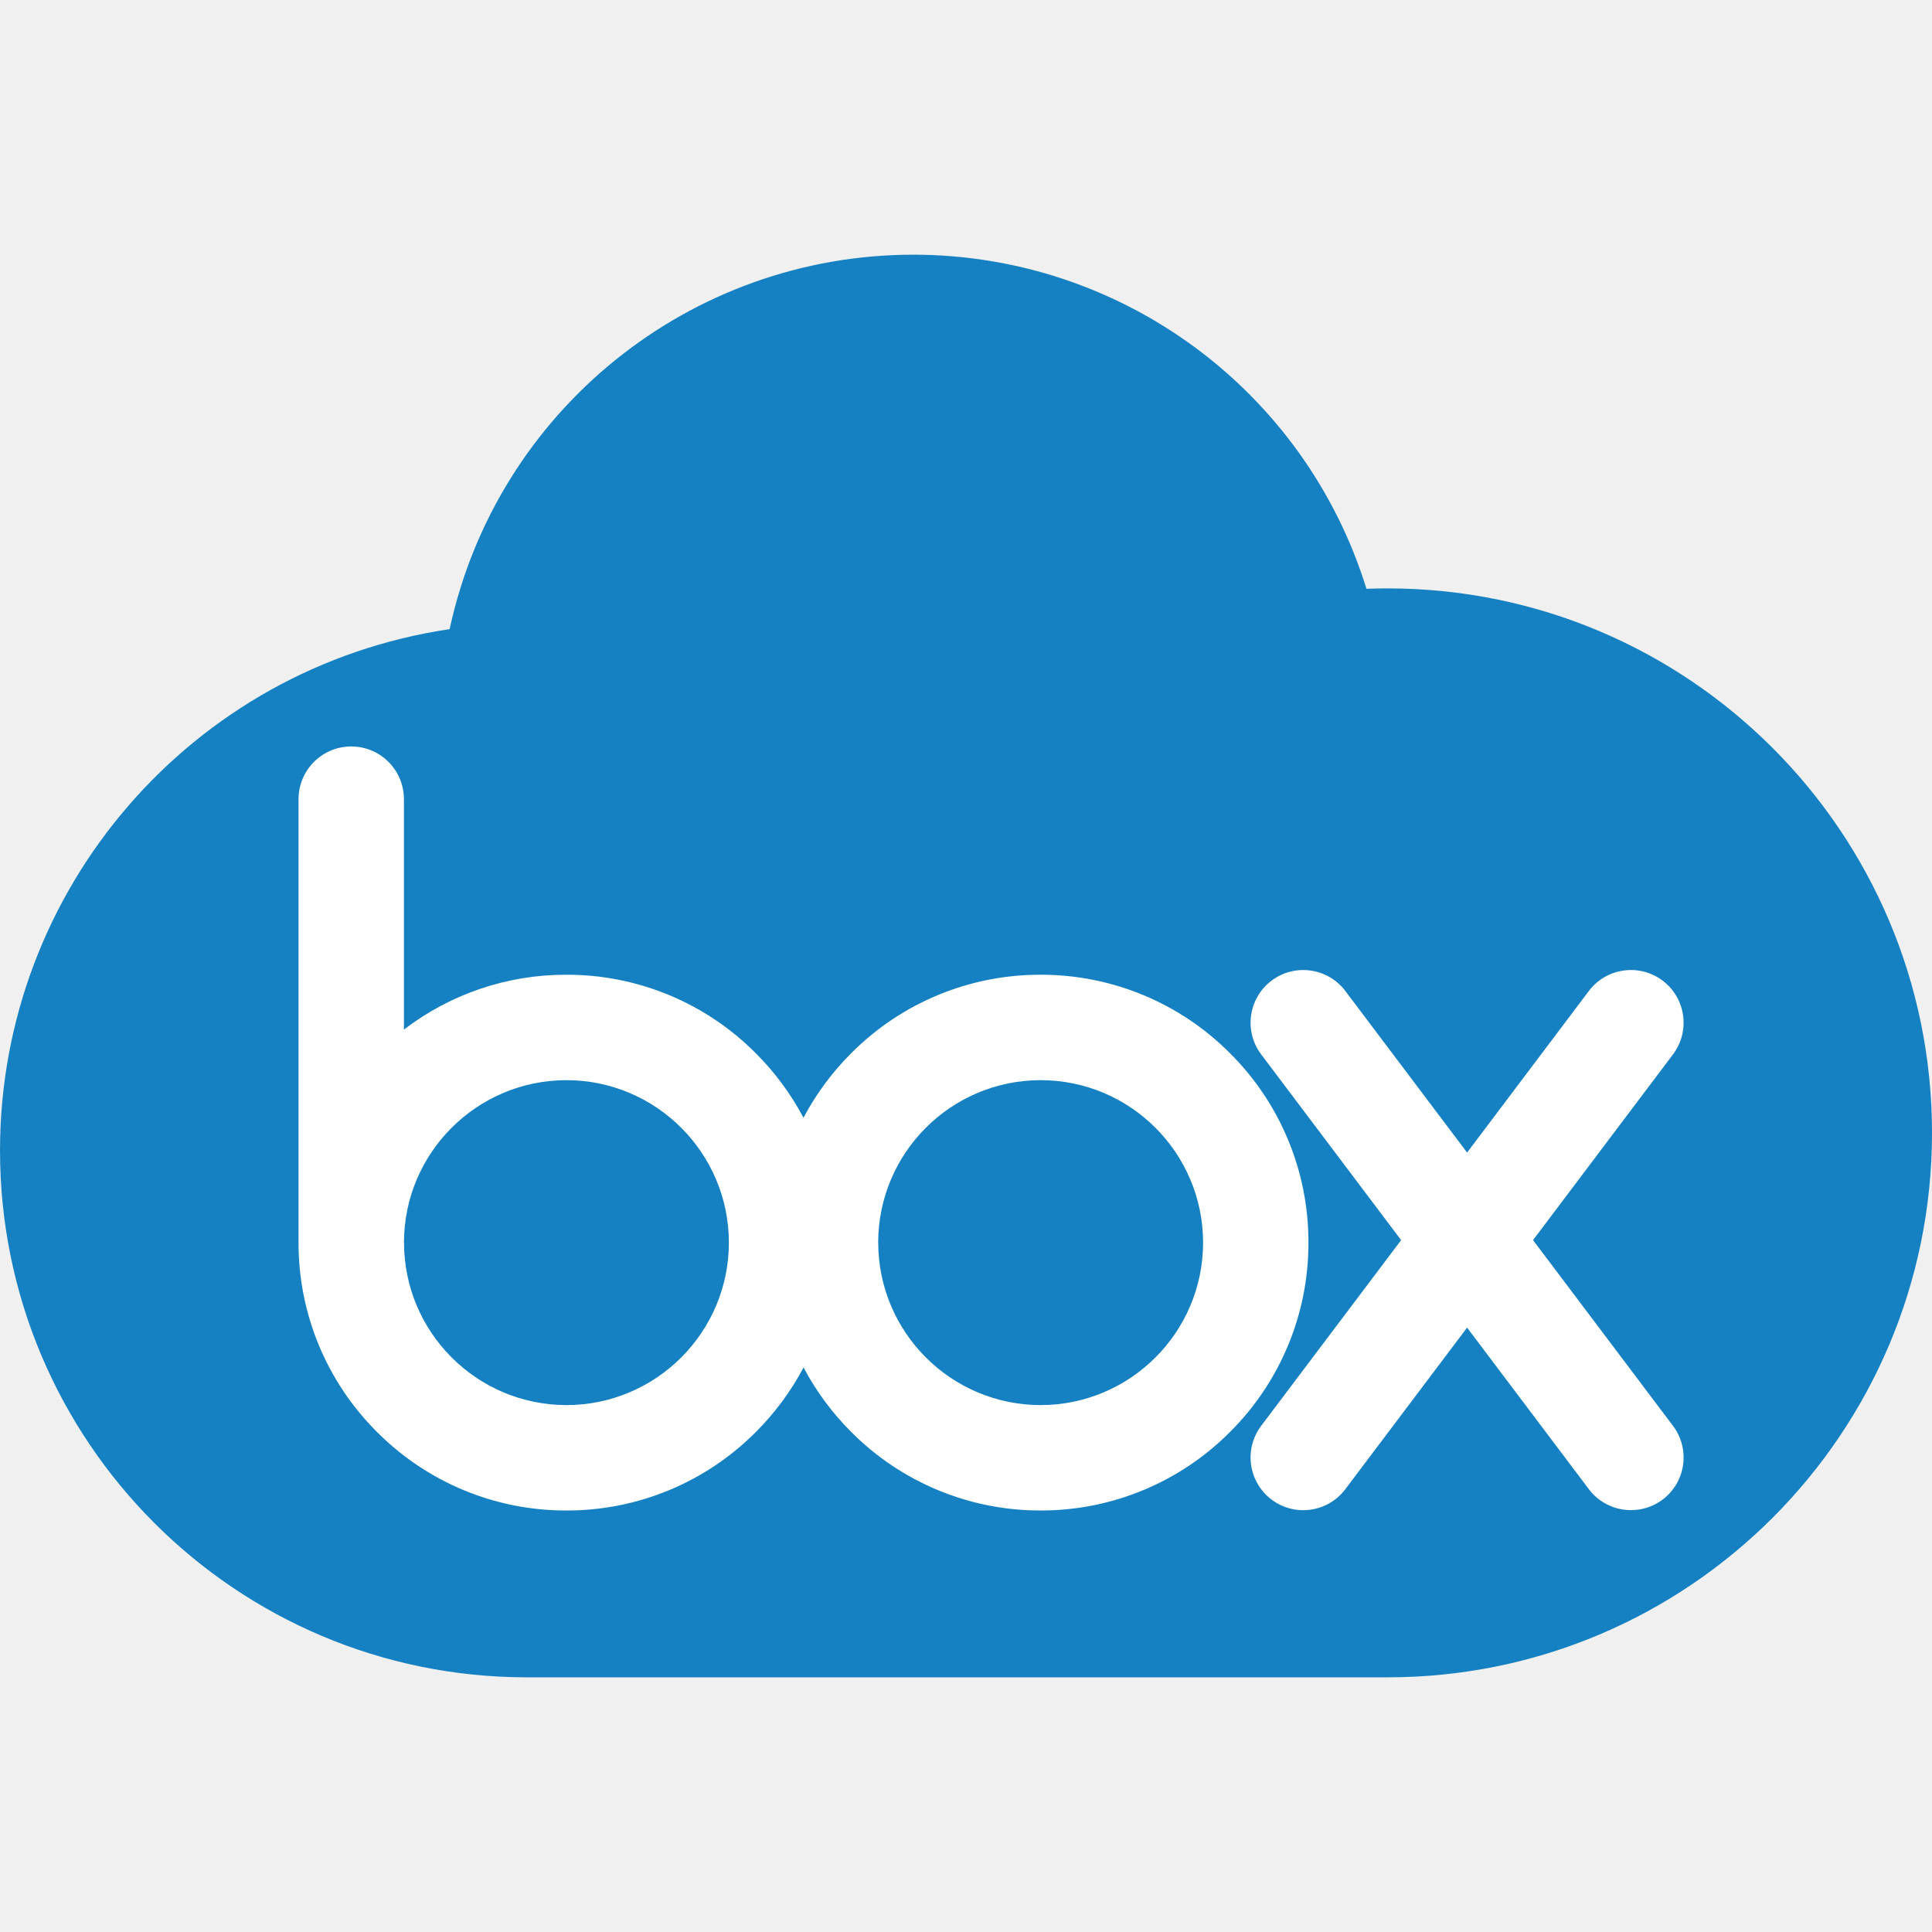
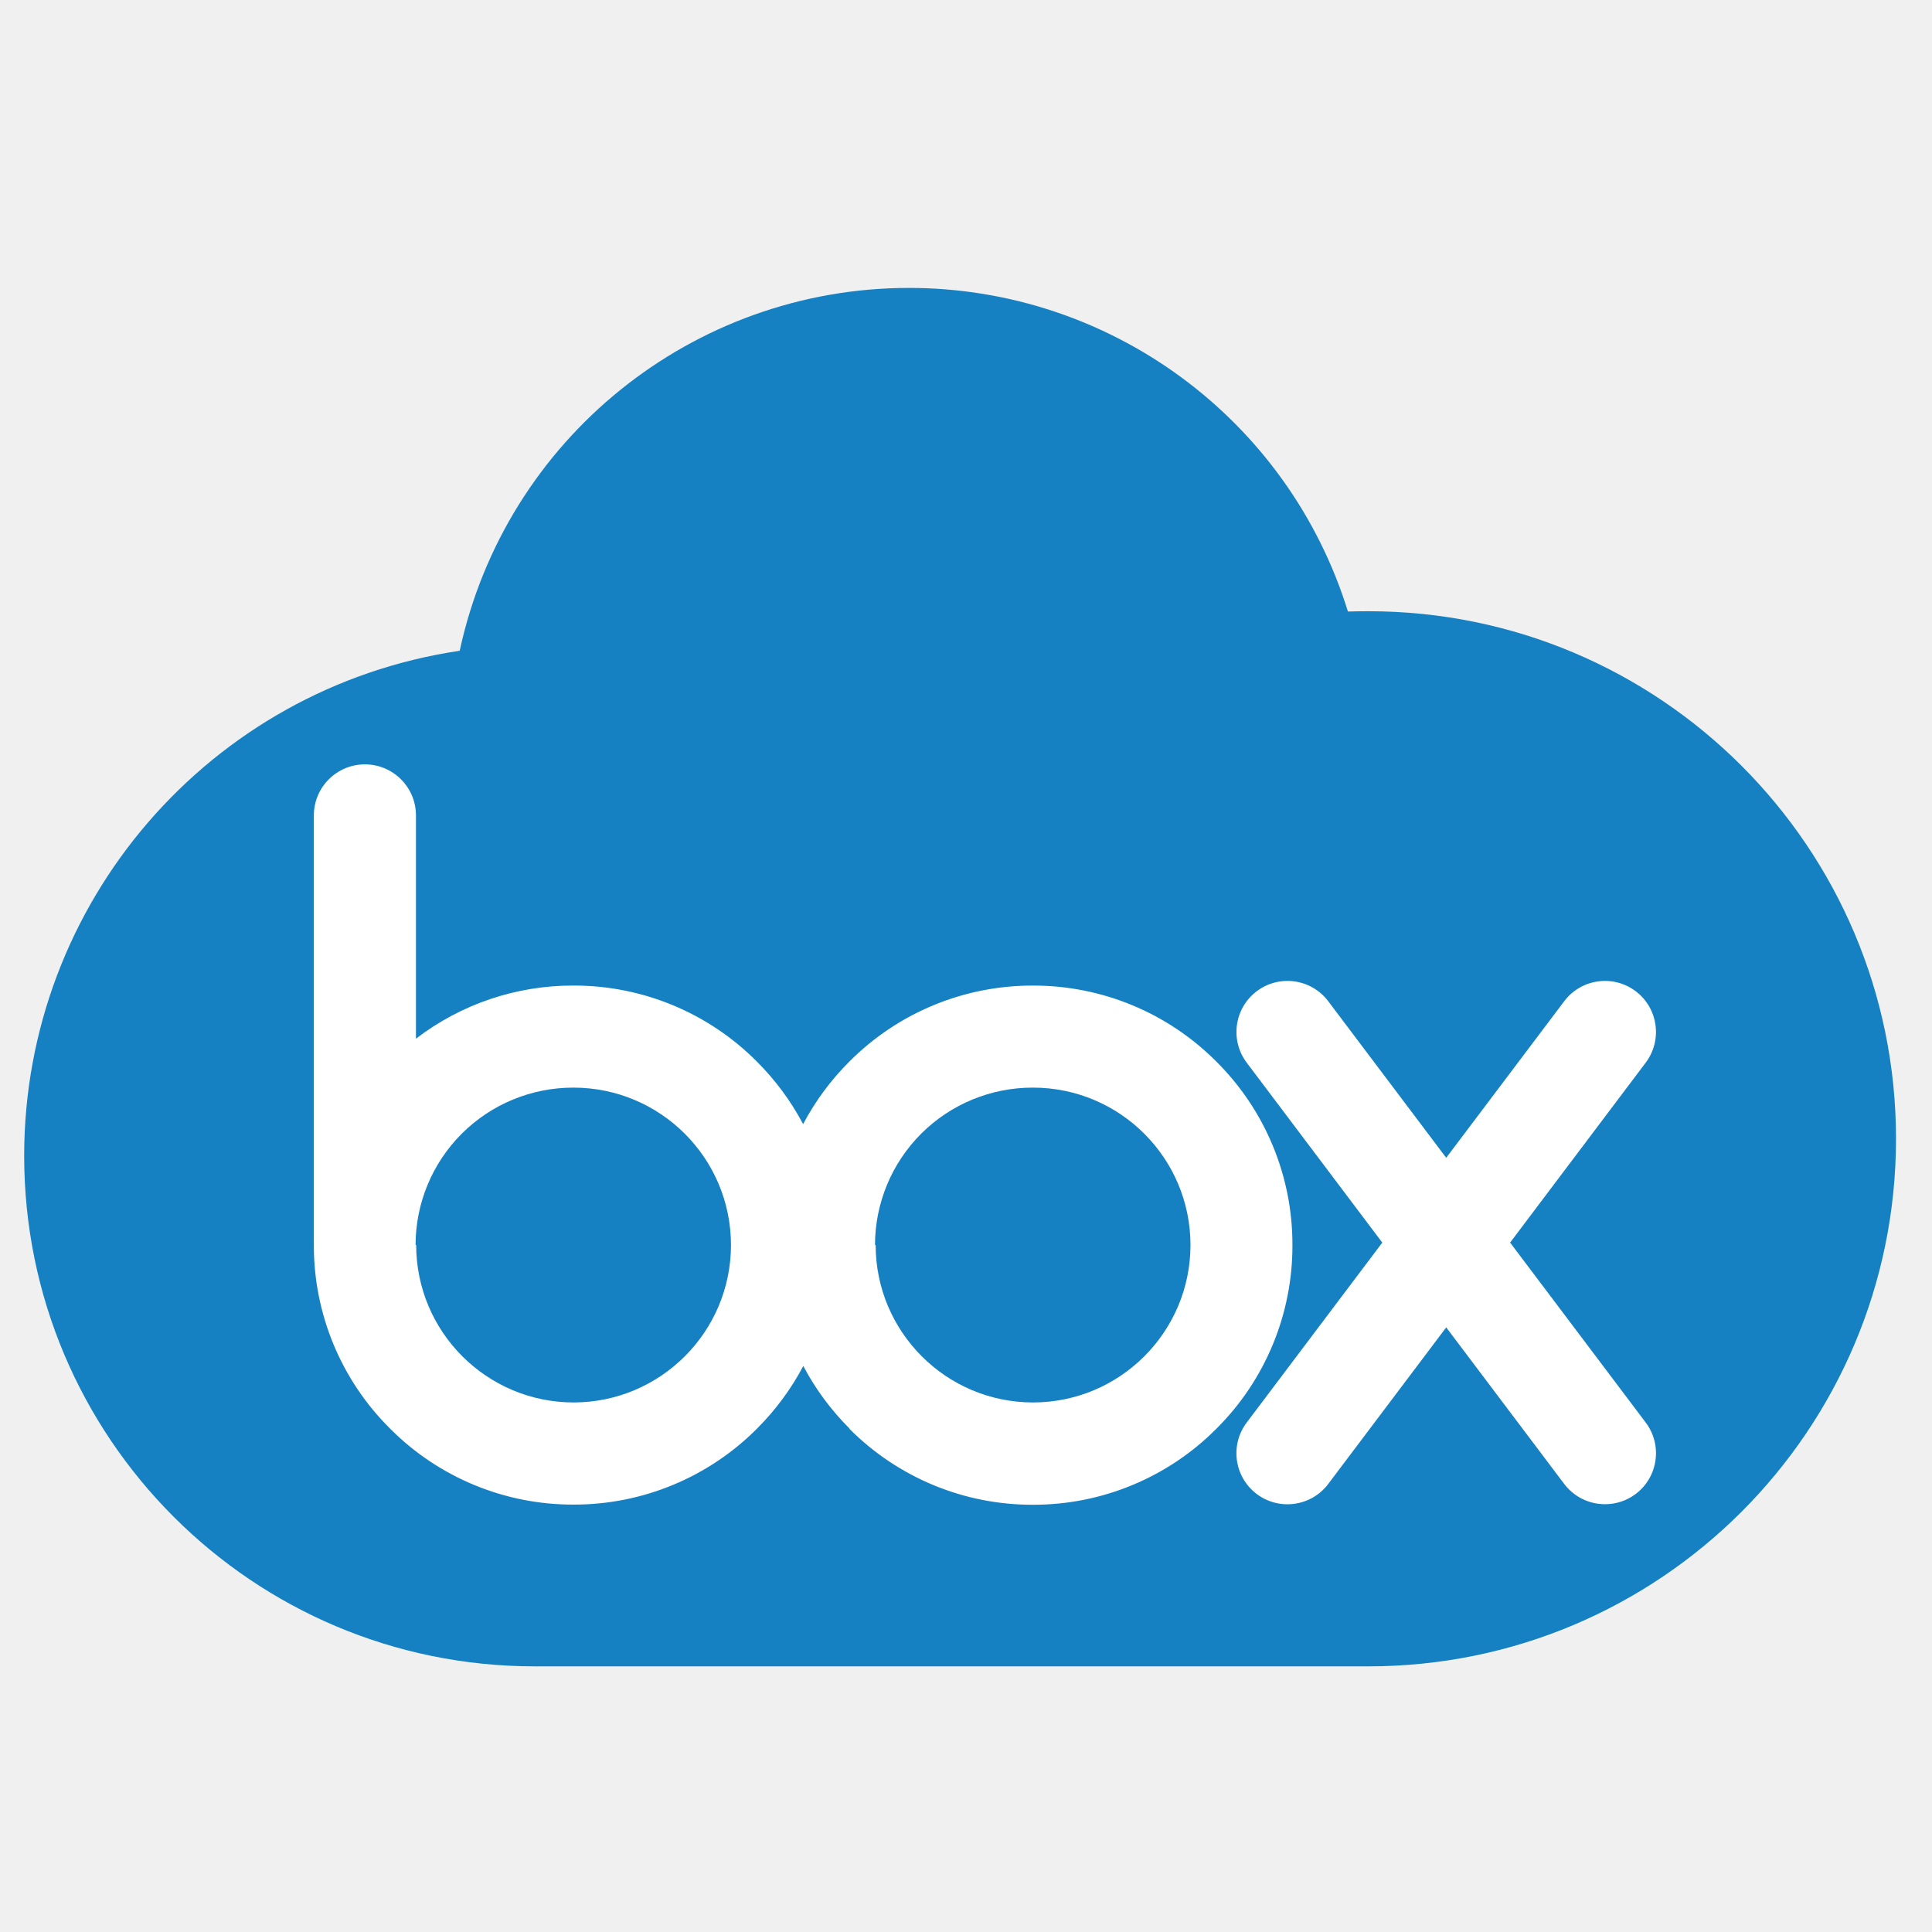
- <svg xmlns="http://www.w3.org/2000/svg" id="box-illustration" class="icon" width="100" height="100" viewBox="0 0 110.001 80.999">
-   <g id="box" transform="translate(-239.999 -341)">
-     <path d="M-11603-2298a30,30,0,0,1-30-30,30.009,30.009,0,0,1,25.6-29.68A27.015,27.015,0,0,1-11581-2379a27.013,27.013,0,0,1,25.8,19.023q.6-.023,1.2-.023a31,31,0,0,1,31,31,31,31,0,0,1-31,31Z" transform="translate(11873 2720)" fill="#1581c2" />
-     <path d="M-11753.532-2162.968a15.3,15.3,0,0,1-2.717-3.675,15.3,15.3,0,0,1-2.717,3.675,15.154,15.154,0,0,1-10.783,4.469,15.154,15.154,0,0,1-10.784-4.469,15.157,15.157,0,0,1-4.469-10.784c0-.094,0-.189,0-.287V-2199a3,3,0,0,1,3-3,3,3,0,0,1,3,3v13.12a15.131,15.131,0,0,1,9.249-3.123,15.141,15.141,0,0,1,10.783,4.469,15.272,15.272,0,0,1,2.717,3.673,15.3,15.3,0,0,1,2.717-3.673,15.153,15.153,0,0,1,10.783-4.469,15.153,15.153,0,0,1,10.784,4.469,15.142,15.142,0,0,1,4.466,10.781,15.154,15.154,0,0,1-4.466,10.784,15.154,15.154,0,0,1-10.784,4.469A15.154,15.154,0,0,1-11753.532-2162.968Zm1.535-10.784a9.26,9.26,0,0,0,9.248,9.252,9.261,9.261,0,0,0,9.249-9.252,9.26,9.26,0,0,0-9.249-9.249A9.26,9.26,0,0,0-11752-2173.751Zm-27,0a9.261,9.261,0,0,0,9.249,9.252,9.26,9.26,0,0,0,9.248-9.252,9.26,9.26,0,0,0-9.248-9.249A9.261,9.261,0,0,0-11779-2173.751Zm67.461,14.04-6.933-9.2-6.933,9.2a3,3,0,0,1-4.2.592,3,3,0,0,1-.591-4.2l7.968-10.573-7.968-10.574a3,3,0,0,1,.591-4.2,3,3,0,0,1,4.2.589l6.933,9.2,6.933-9.2a3,3,0,0,1,4.2-.589,3,3,0,0,1,.589,4.2l-7.968,10.574,7.968,10.573a3,3,0,0,1-.589,4.2,3,3,0,0,1-1.8.6A3,3,0,0,1-11711.537-2159.711Z" transform="translate(12041.999 2571)" fill="#fff" />
+ <svg xmlns="http://www.w3.org/2000/svg" id="box-illustration" class="icon" width="80" height="80" viewBox="0 0 80 80">
+   <g id="box" transform="translate(-241.999 -332.58)">
+     <rect id="Rectangle_1" data-name="Rectangle 1" width="80" height="80" transform="translate(241.999 332.58)" fill="#fff" opacity="0" />
+     <path id="Path_1" data-name="Path 1" d="M-11611.86-2321.922a21.139,21.139,0,0,1-21.139-21.139,21.144,21.144,0,0,1,18.035-20.915,19.036,19.036,0,0,1,18.6-15.024,19.031,19.031,0,0,1,18.179,13.4c.283-.007.564-.012.848-.012a21.845,21.845,0,0,1,21.847,21.848,21.846,21.846,0,0,1-21.844,21.842Z" transform="translate(11875.999 2723.502)" fill="#1581c2" />
+     <path id="Path_2" data-name="Path 2" d="M-11762.795-2174.5a10.751,10.751,0,0,1-1.914-2.59,10.793,10.793,0,0,1-1.914,2.59,10.682,10.682,0,0,1-7.6,3.149,10.678,10.678,0,0,1-7.6-3.149,10.675,10.675,0,0,1-3.153-7.6c0-.066,0-.133,0-.2v-17.588a2.114,2.114,0,0,1,2.114-2.114,2.114,2.114,0,0,1,2.114,2.114v9.245a10.658,10.658,0,0,1,6.518-2.2,10.666,10.666,0,0,1,7.6,3.149,10.746,10.746,0,0,1,1.913,2.588,10.791,10.791,0,0,1,1.914-2.588,10.682,10.682,0,0,1,7.6-3.148,10.676,10.676,0,0,1,7.6,3.149,10.668,10.668,0,0,1,3.148,7.6,10.677,10.677,0,0,1-3.148,7.6,10.679,10.679,0,0,1-7.6,3.149,10.679,10.679,0,0,1-7.6-3.149Zm1.082-7.6a6.523,6.523,0,0,0,6.516,6.52,6.526,6.526,0,0,0,6.521-6.52,6.524,6.524,0,0,0-6.52-6.517,6.525,6.525,0,0,0-4.624,1.9,6.528,6.528,0,0,0-1.92,4.617Zm-19.026,0a6.527,6.527,0,0,0,6.518,6.52,6.526,6.526,0,0,0,6.518-6.52,6.525,6.525,0,0,0-6.518-6.517,6.529,6.529,0,0,0-4.623,1.9,6.528,6.528,0,0,0-1.92,4.617Zm47.538,9.894-4.886-6.483-4.885,6.483a2.116,2.116,0,0,1-2.961.417,2.113,2.113,0,0,1-.415-2.96l5.614-7.45-5.614-7.451a2.114,2.114,0,0,1,.416-2.959,2.114,2.114,0,0,1,2.96.415l4.885,6.483,4.886-6.483a2.113,2.113,0,0,1,2.959-.415,2.114,2.114,0,0,1,.416,2.958l-5.615,7.451,5.615,7.451a2.114,2.114,0,0,1-.416,2.959,2.1,2.1,0,0,1-1.267.423,2.113,2.113,0,0,1-1.69-.837Z" transform="translate(12039.971 2566.233)" fill="#fff" />
  </g>
</svg>
